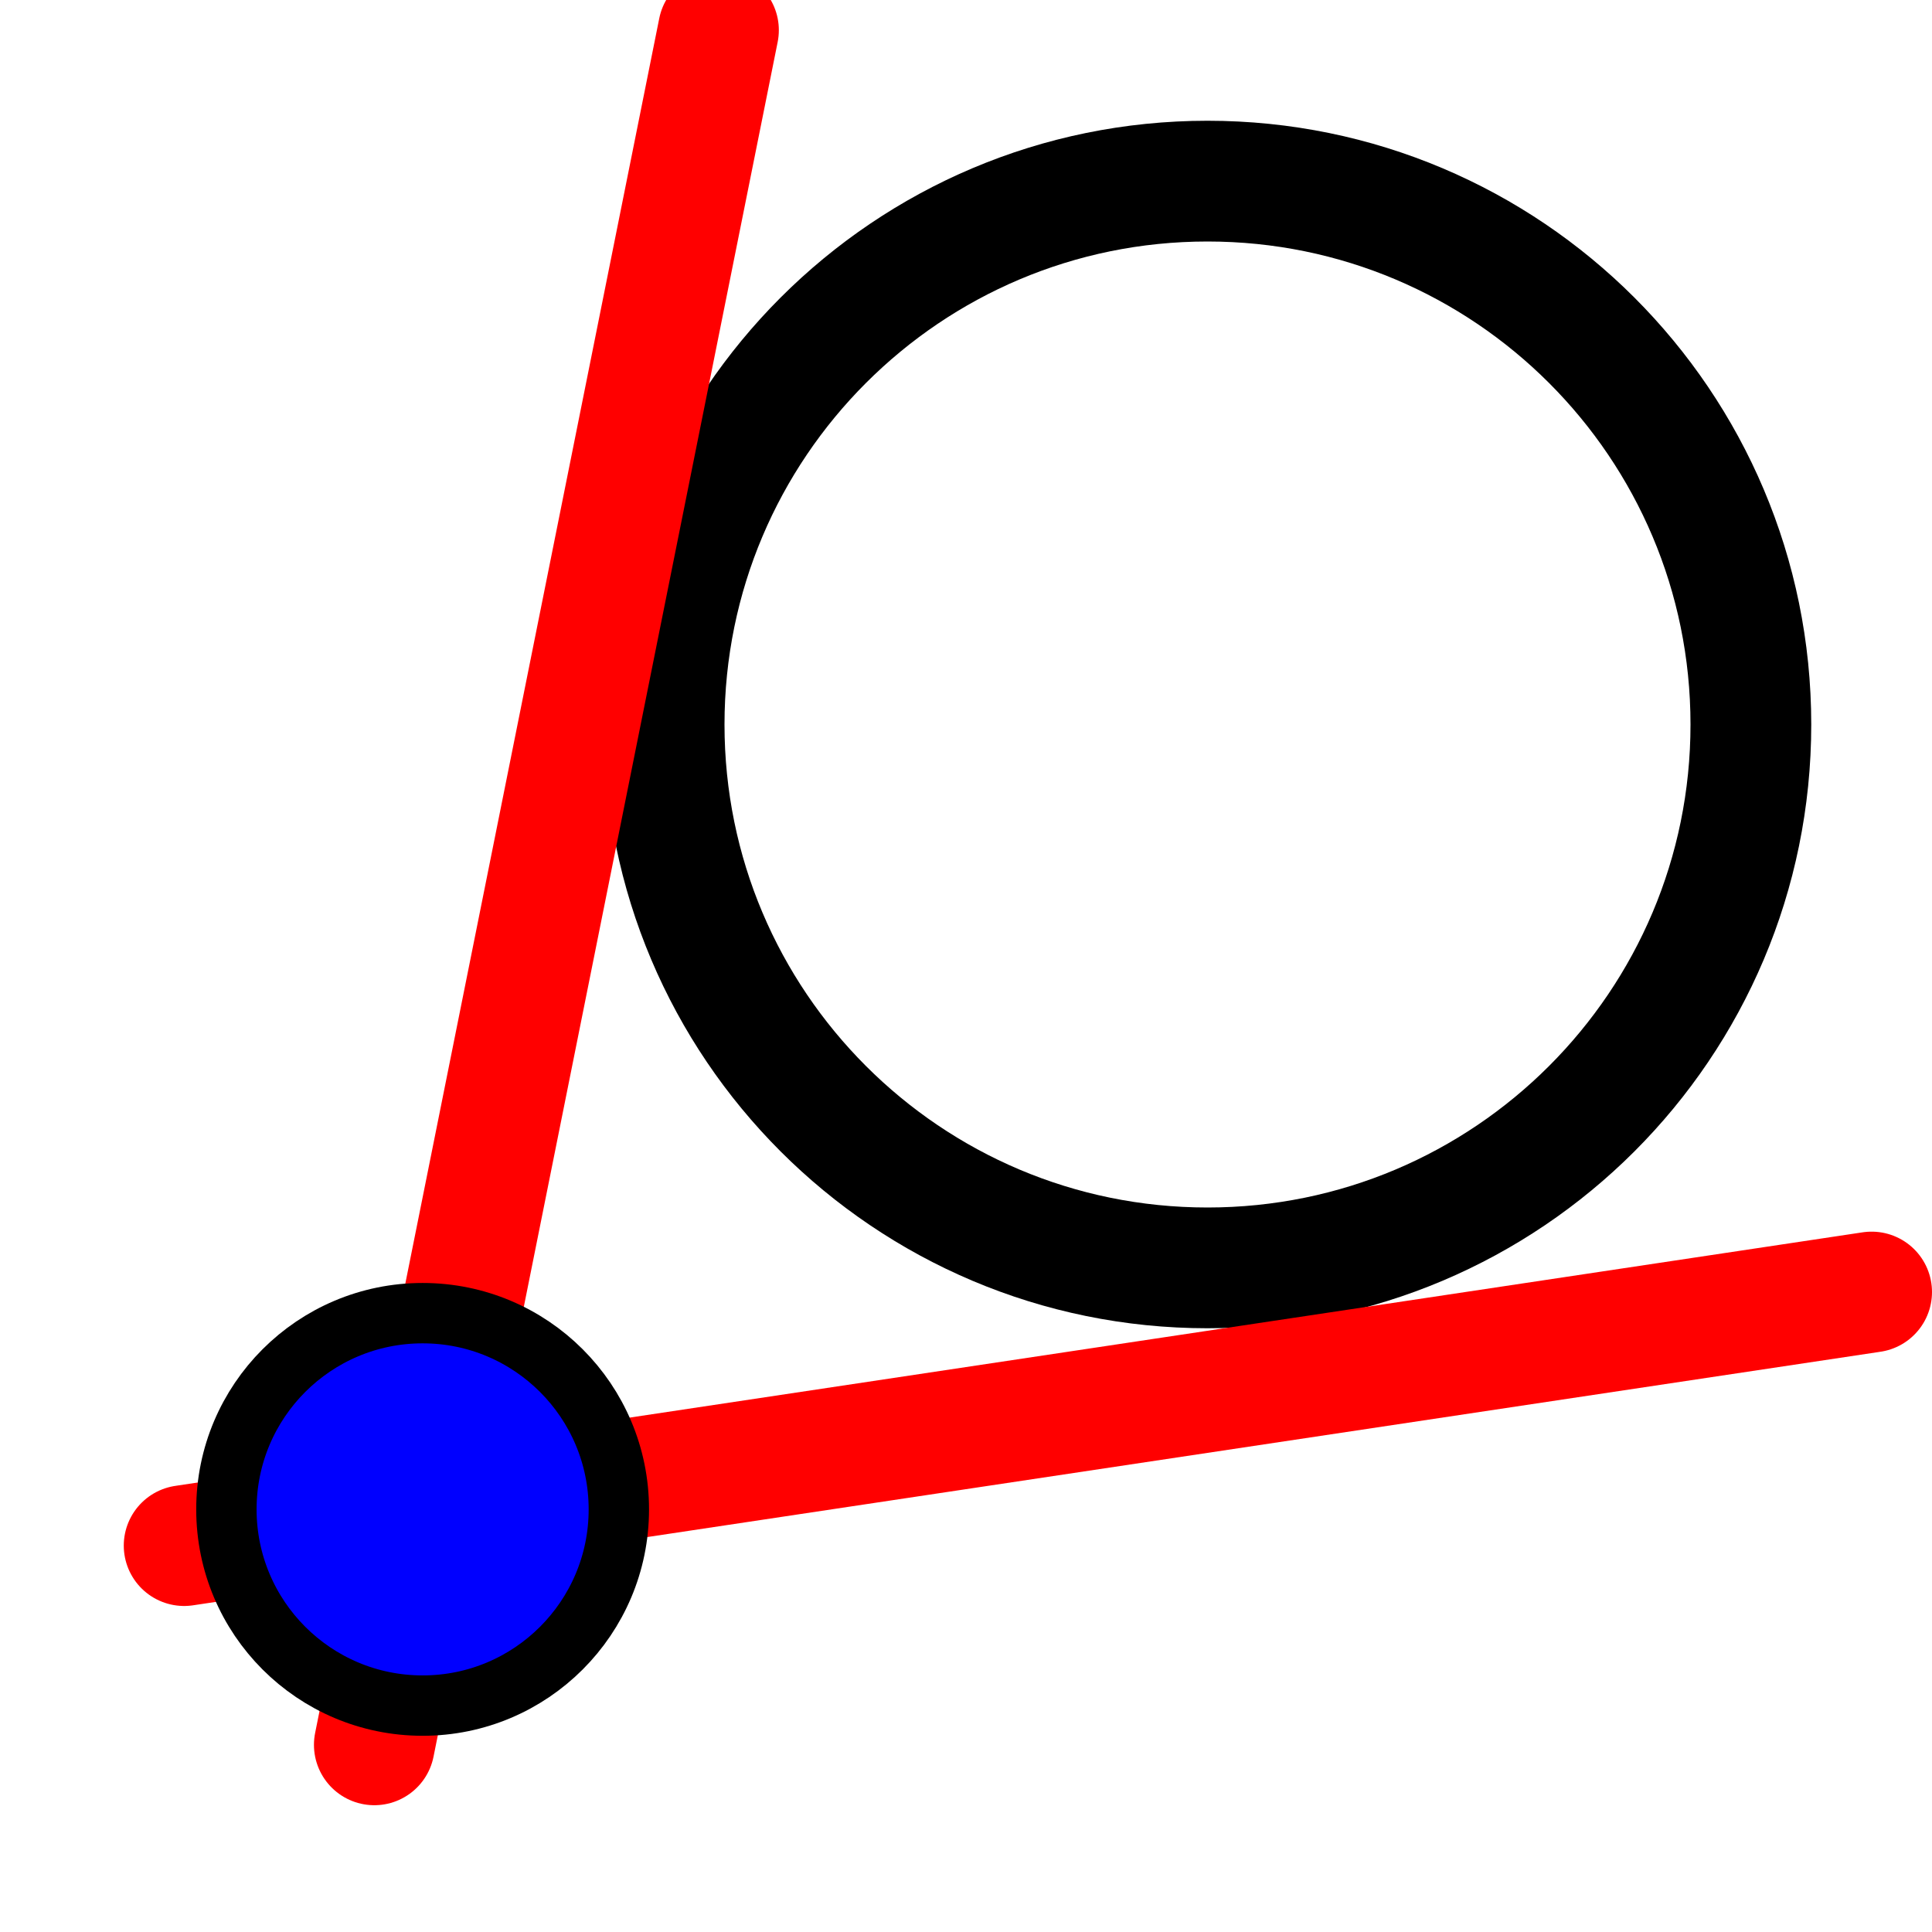
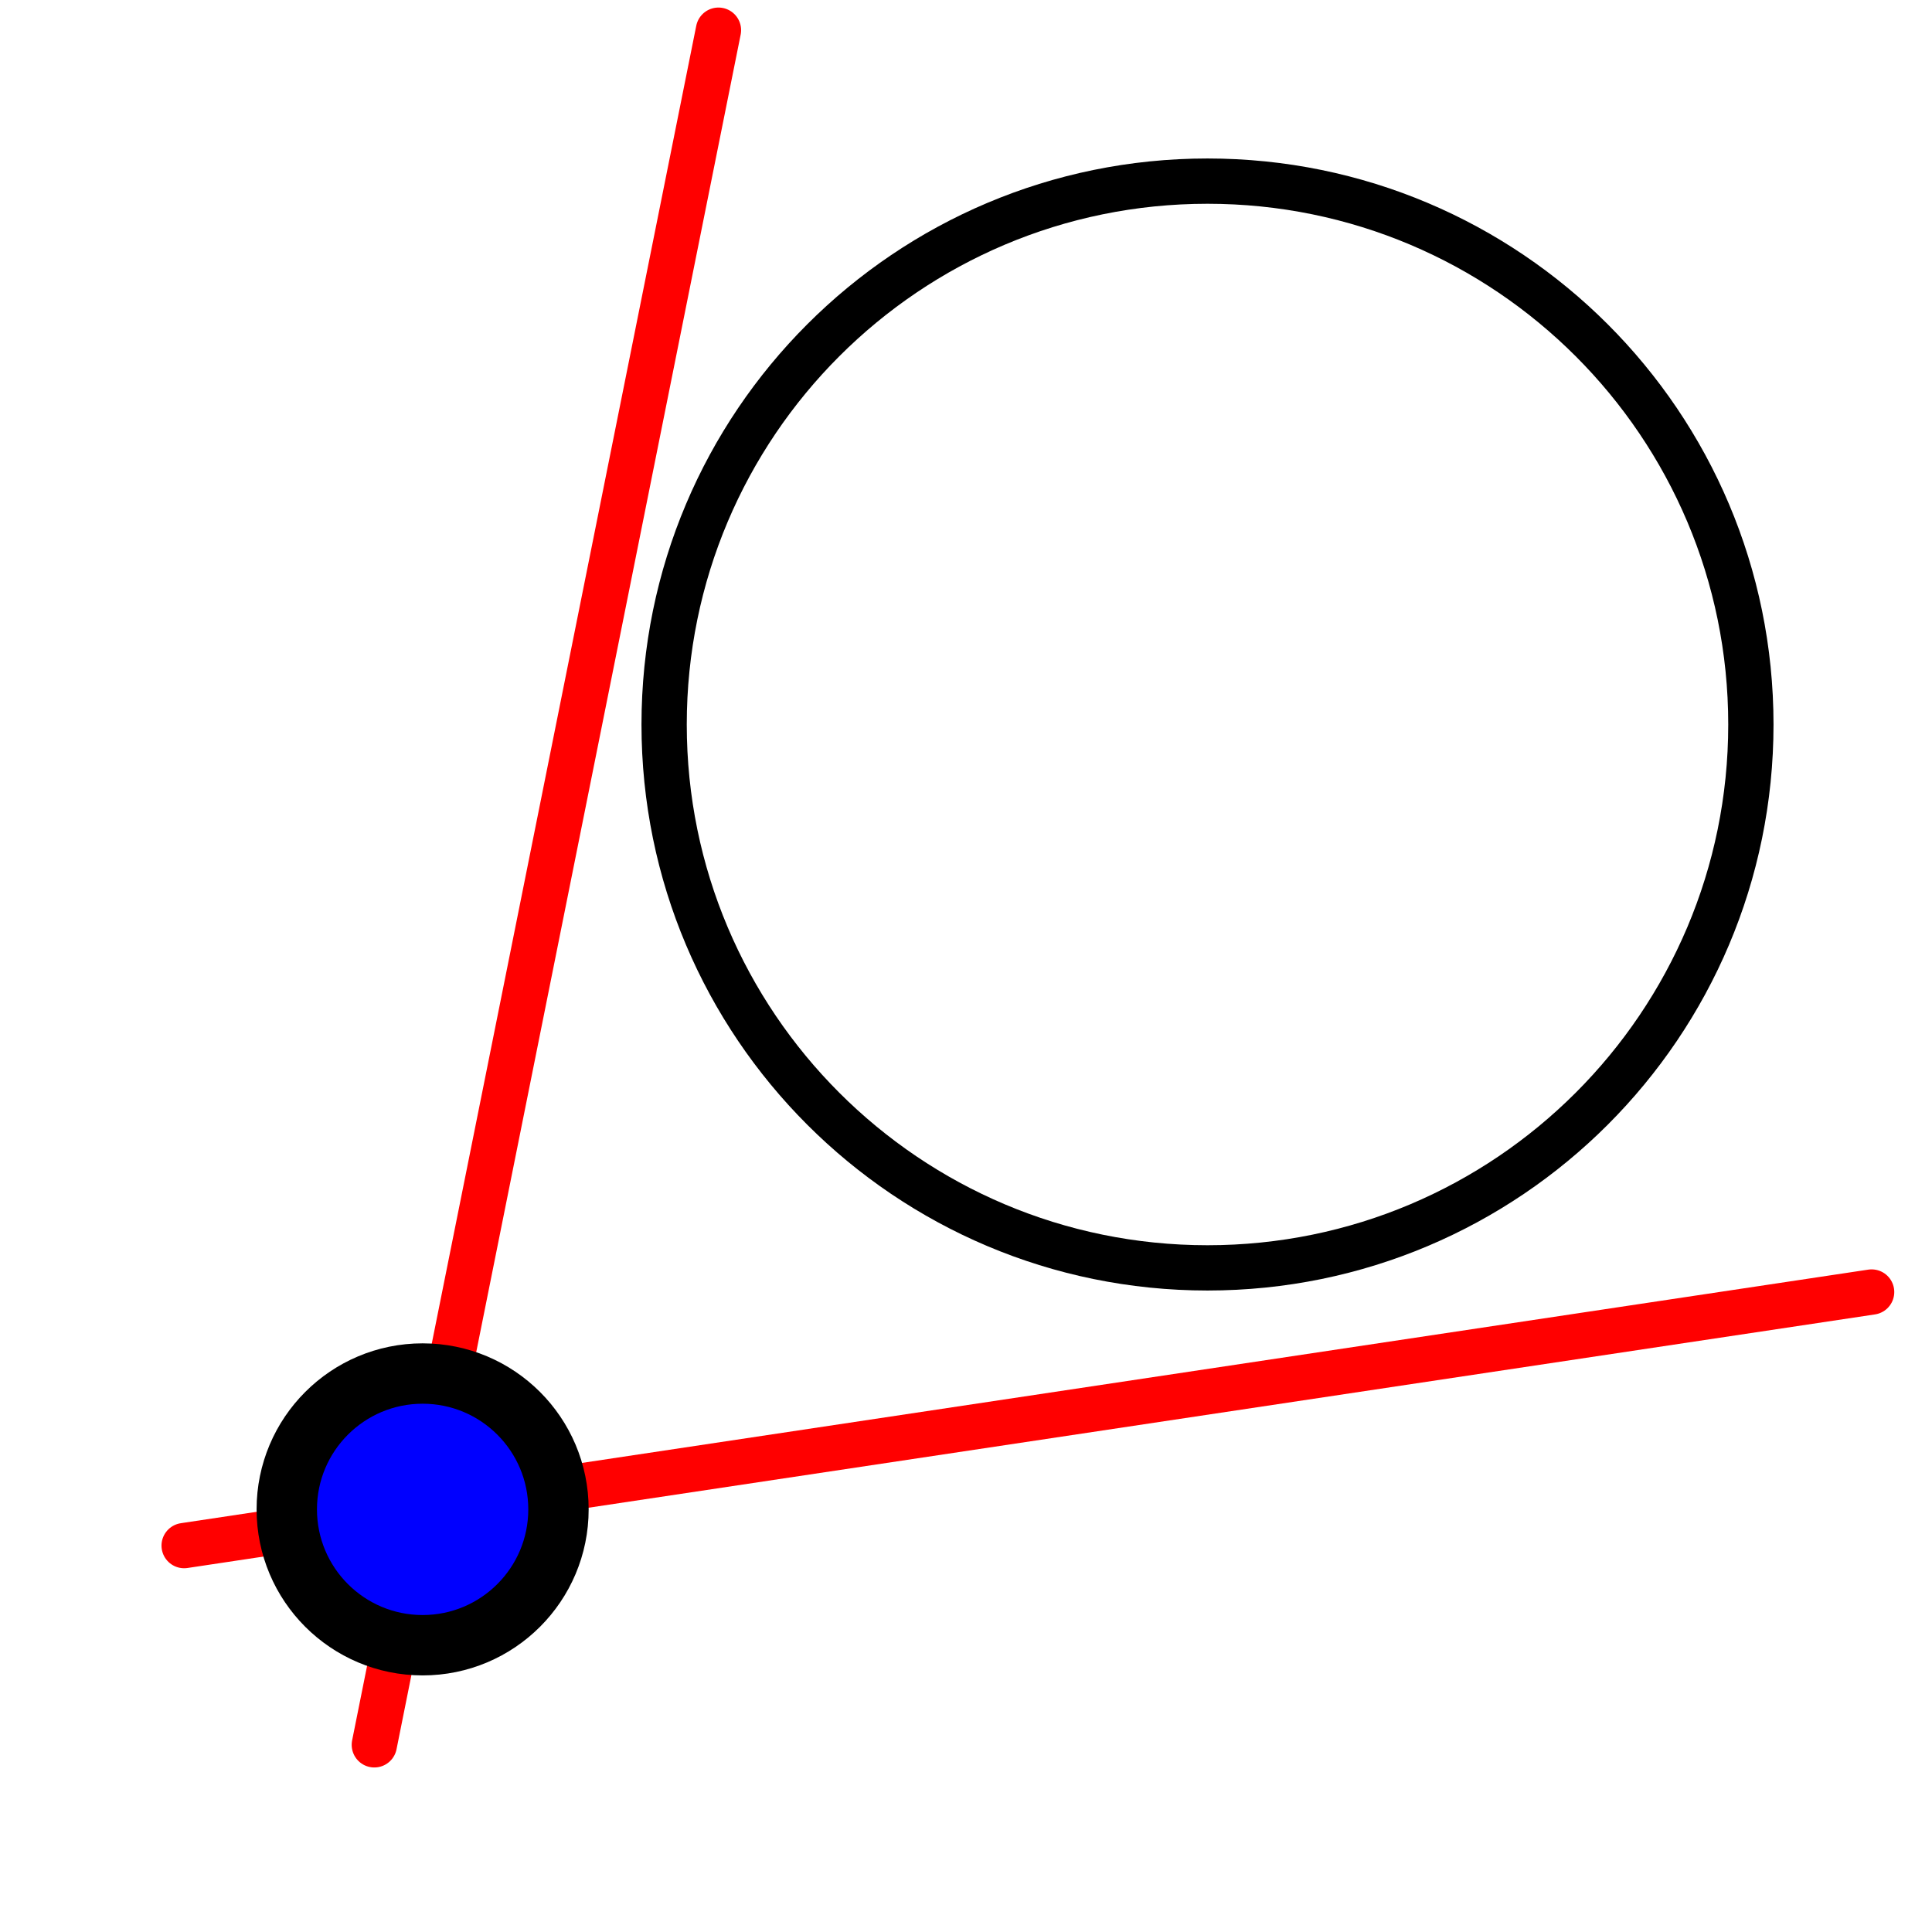
<svg xmlns="http://www.w3.org/2000/svg" width="64" height="64" viewBox="0 0 64 64">
-   <circle cx="40" cy="24" r="18" stroke="#000000" stroke-width="4" fill="none" />
-   <line x1="12.4" y1="57.8" x2="23.8" y2="1.0" stroke="#FF0000" stroke-width="4" stroke-linecap="round" />
-   <line x1="6.1" y1="51.2" x2="62" y2="42.8" stroke="#FF0000" stroke-width="4" stroke-linecap="round" />
-   <circle cx="14" cy="50" r="6.5" fill="#0000FF" stroke="#000000" stroke-width="2" />
+   <circle cx="40" cy="24" r="18" stroke="#000000" stroke-width="1.5" fill="none" />
+   <line x1="12.4" y1="57.8" x2="23.8" y2="1.0" stroke="#FF0000" stroke-width="1.5" stroke-linecap="round" />
+   <line x1="6.1" y1="51.2" x2="62" y2="42.8" stroke="#FF0000" stroke-width="1.5" stroke-linecap="round" />
+   <circle cx="14" cy="50" r="4.5" fill="#0000FF" stroke="#000000" stroke-width="2" />
</svg>
